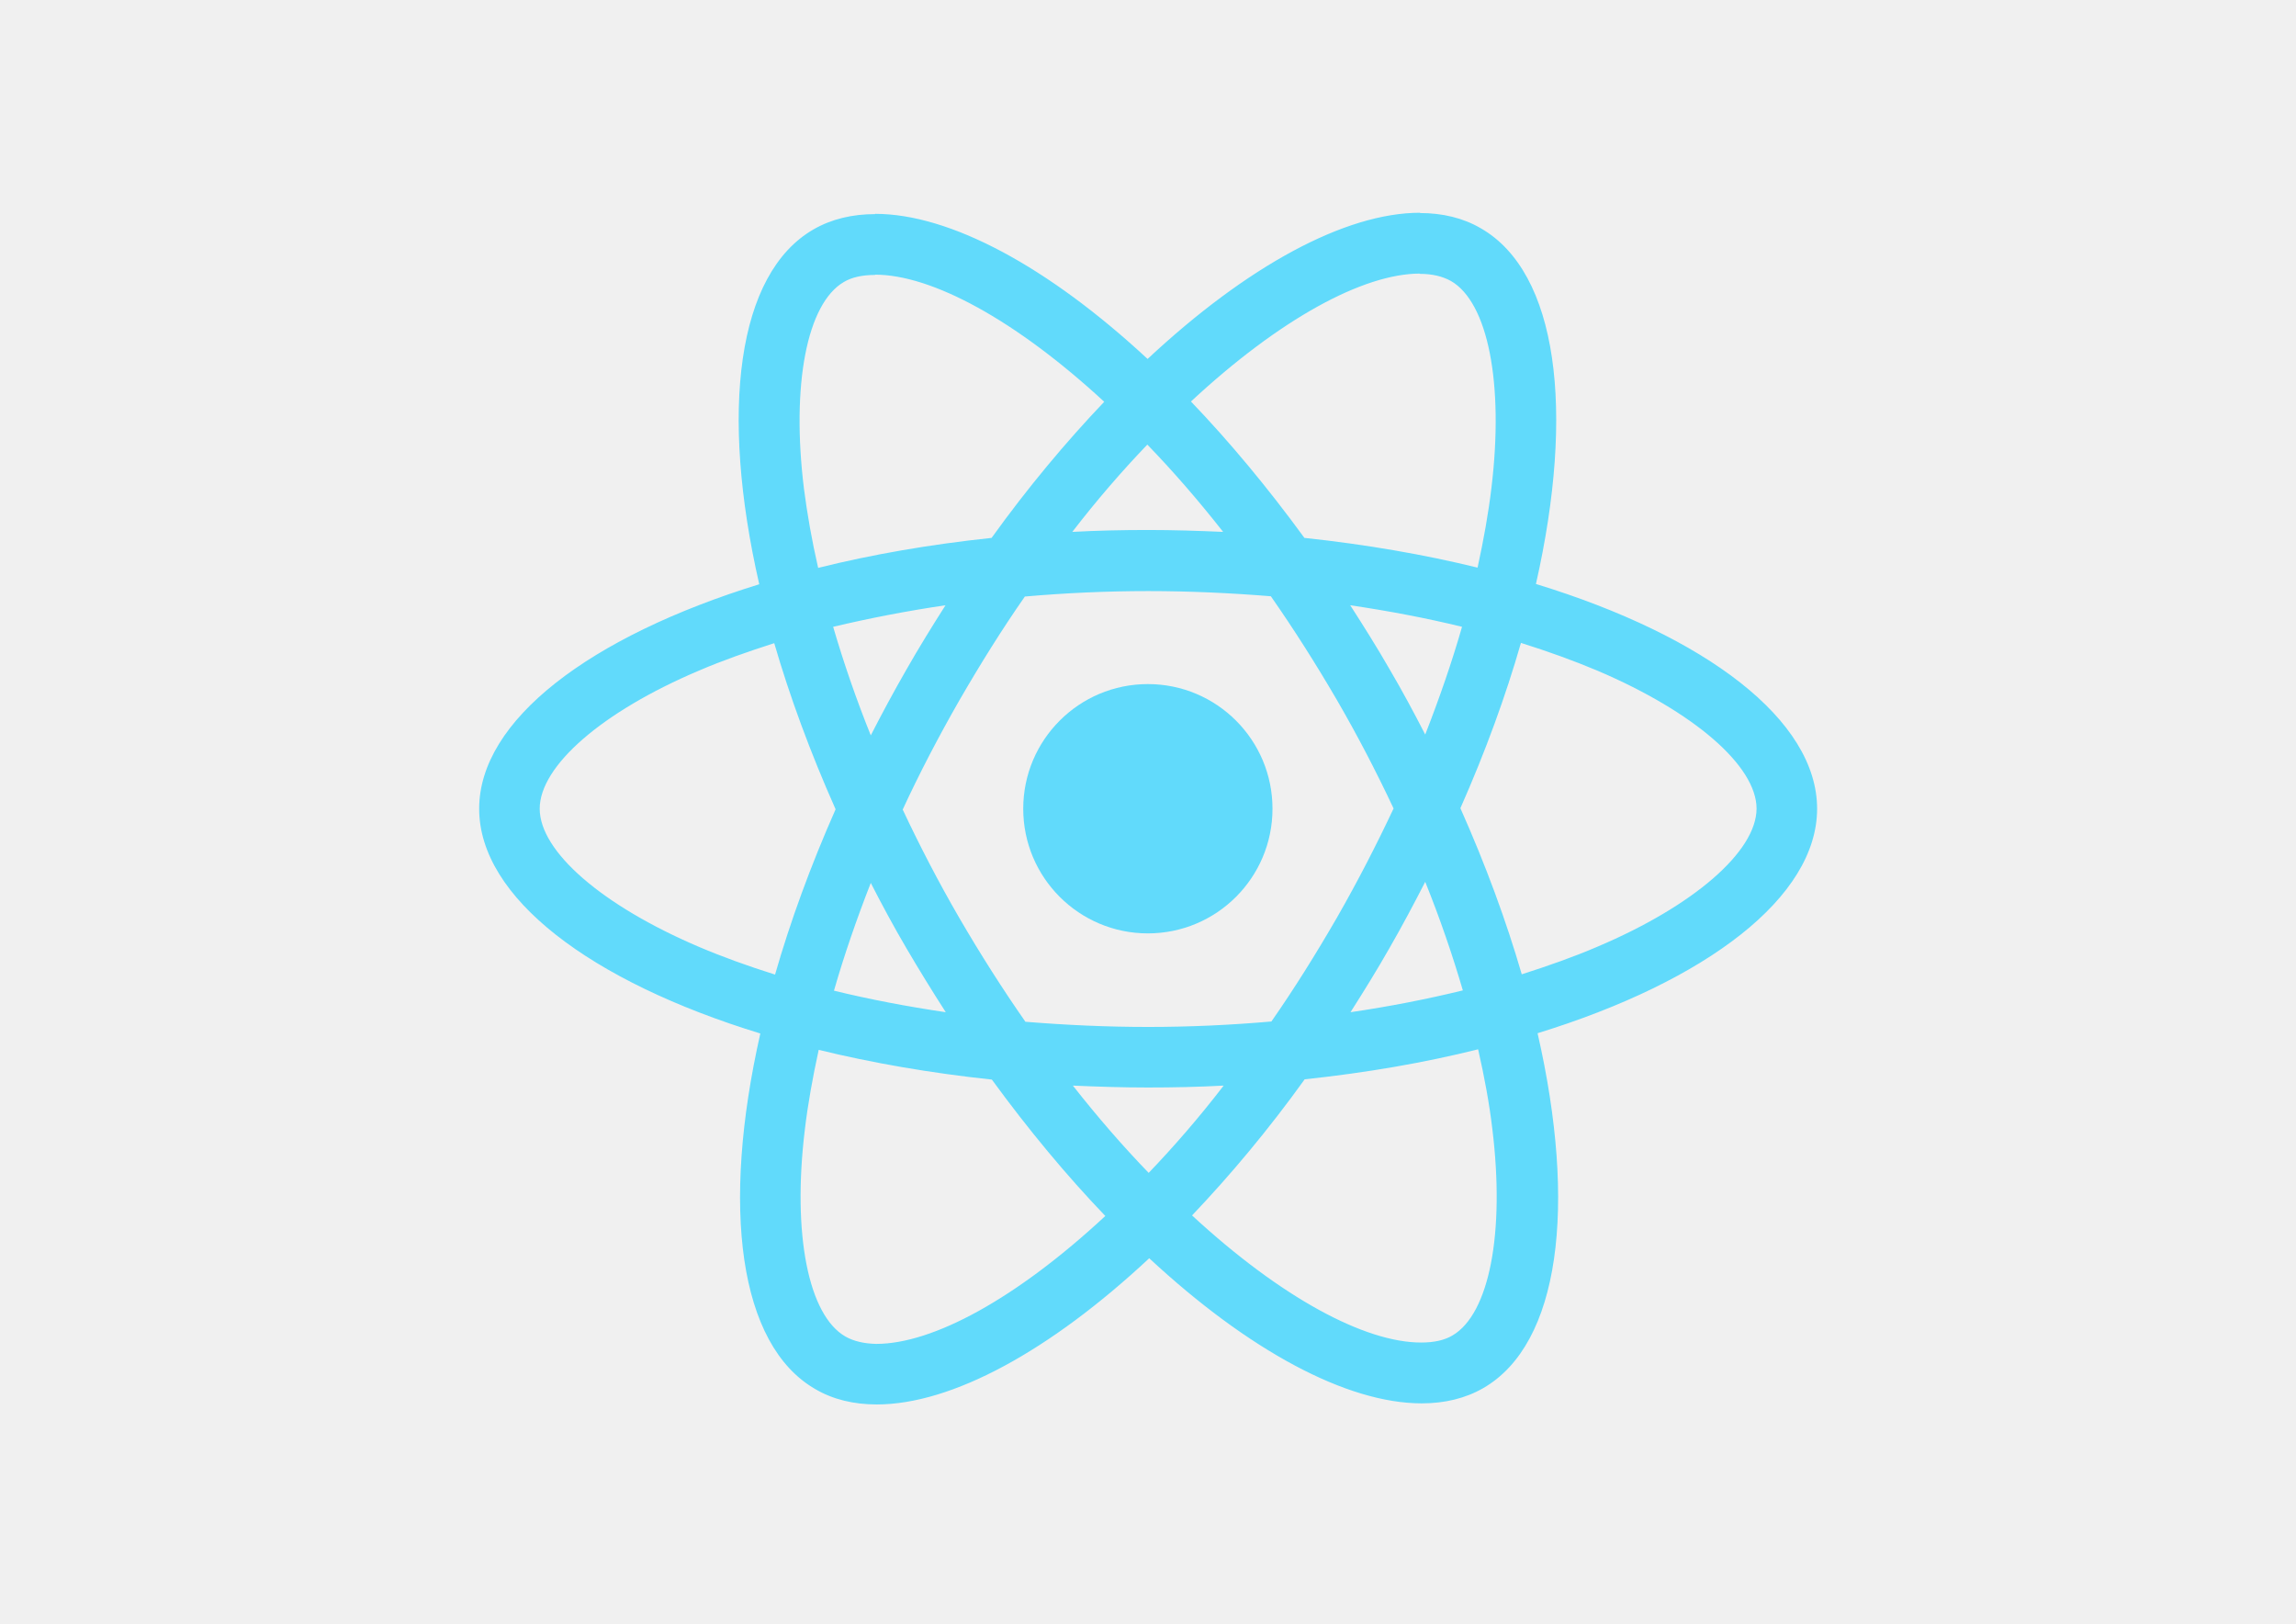
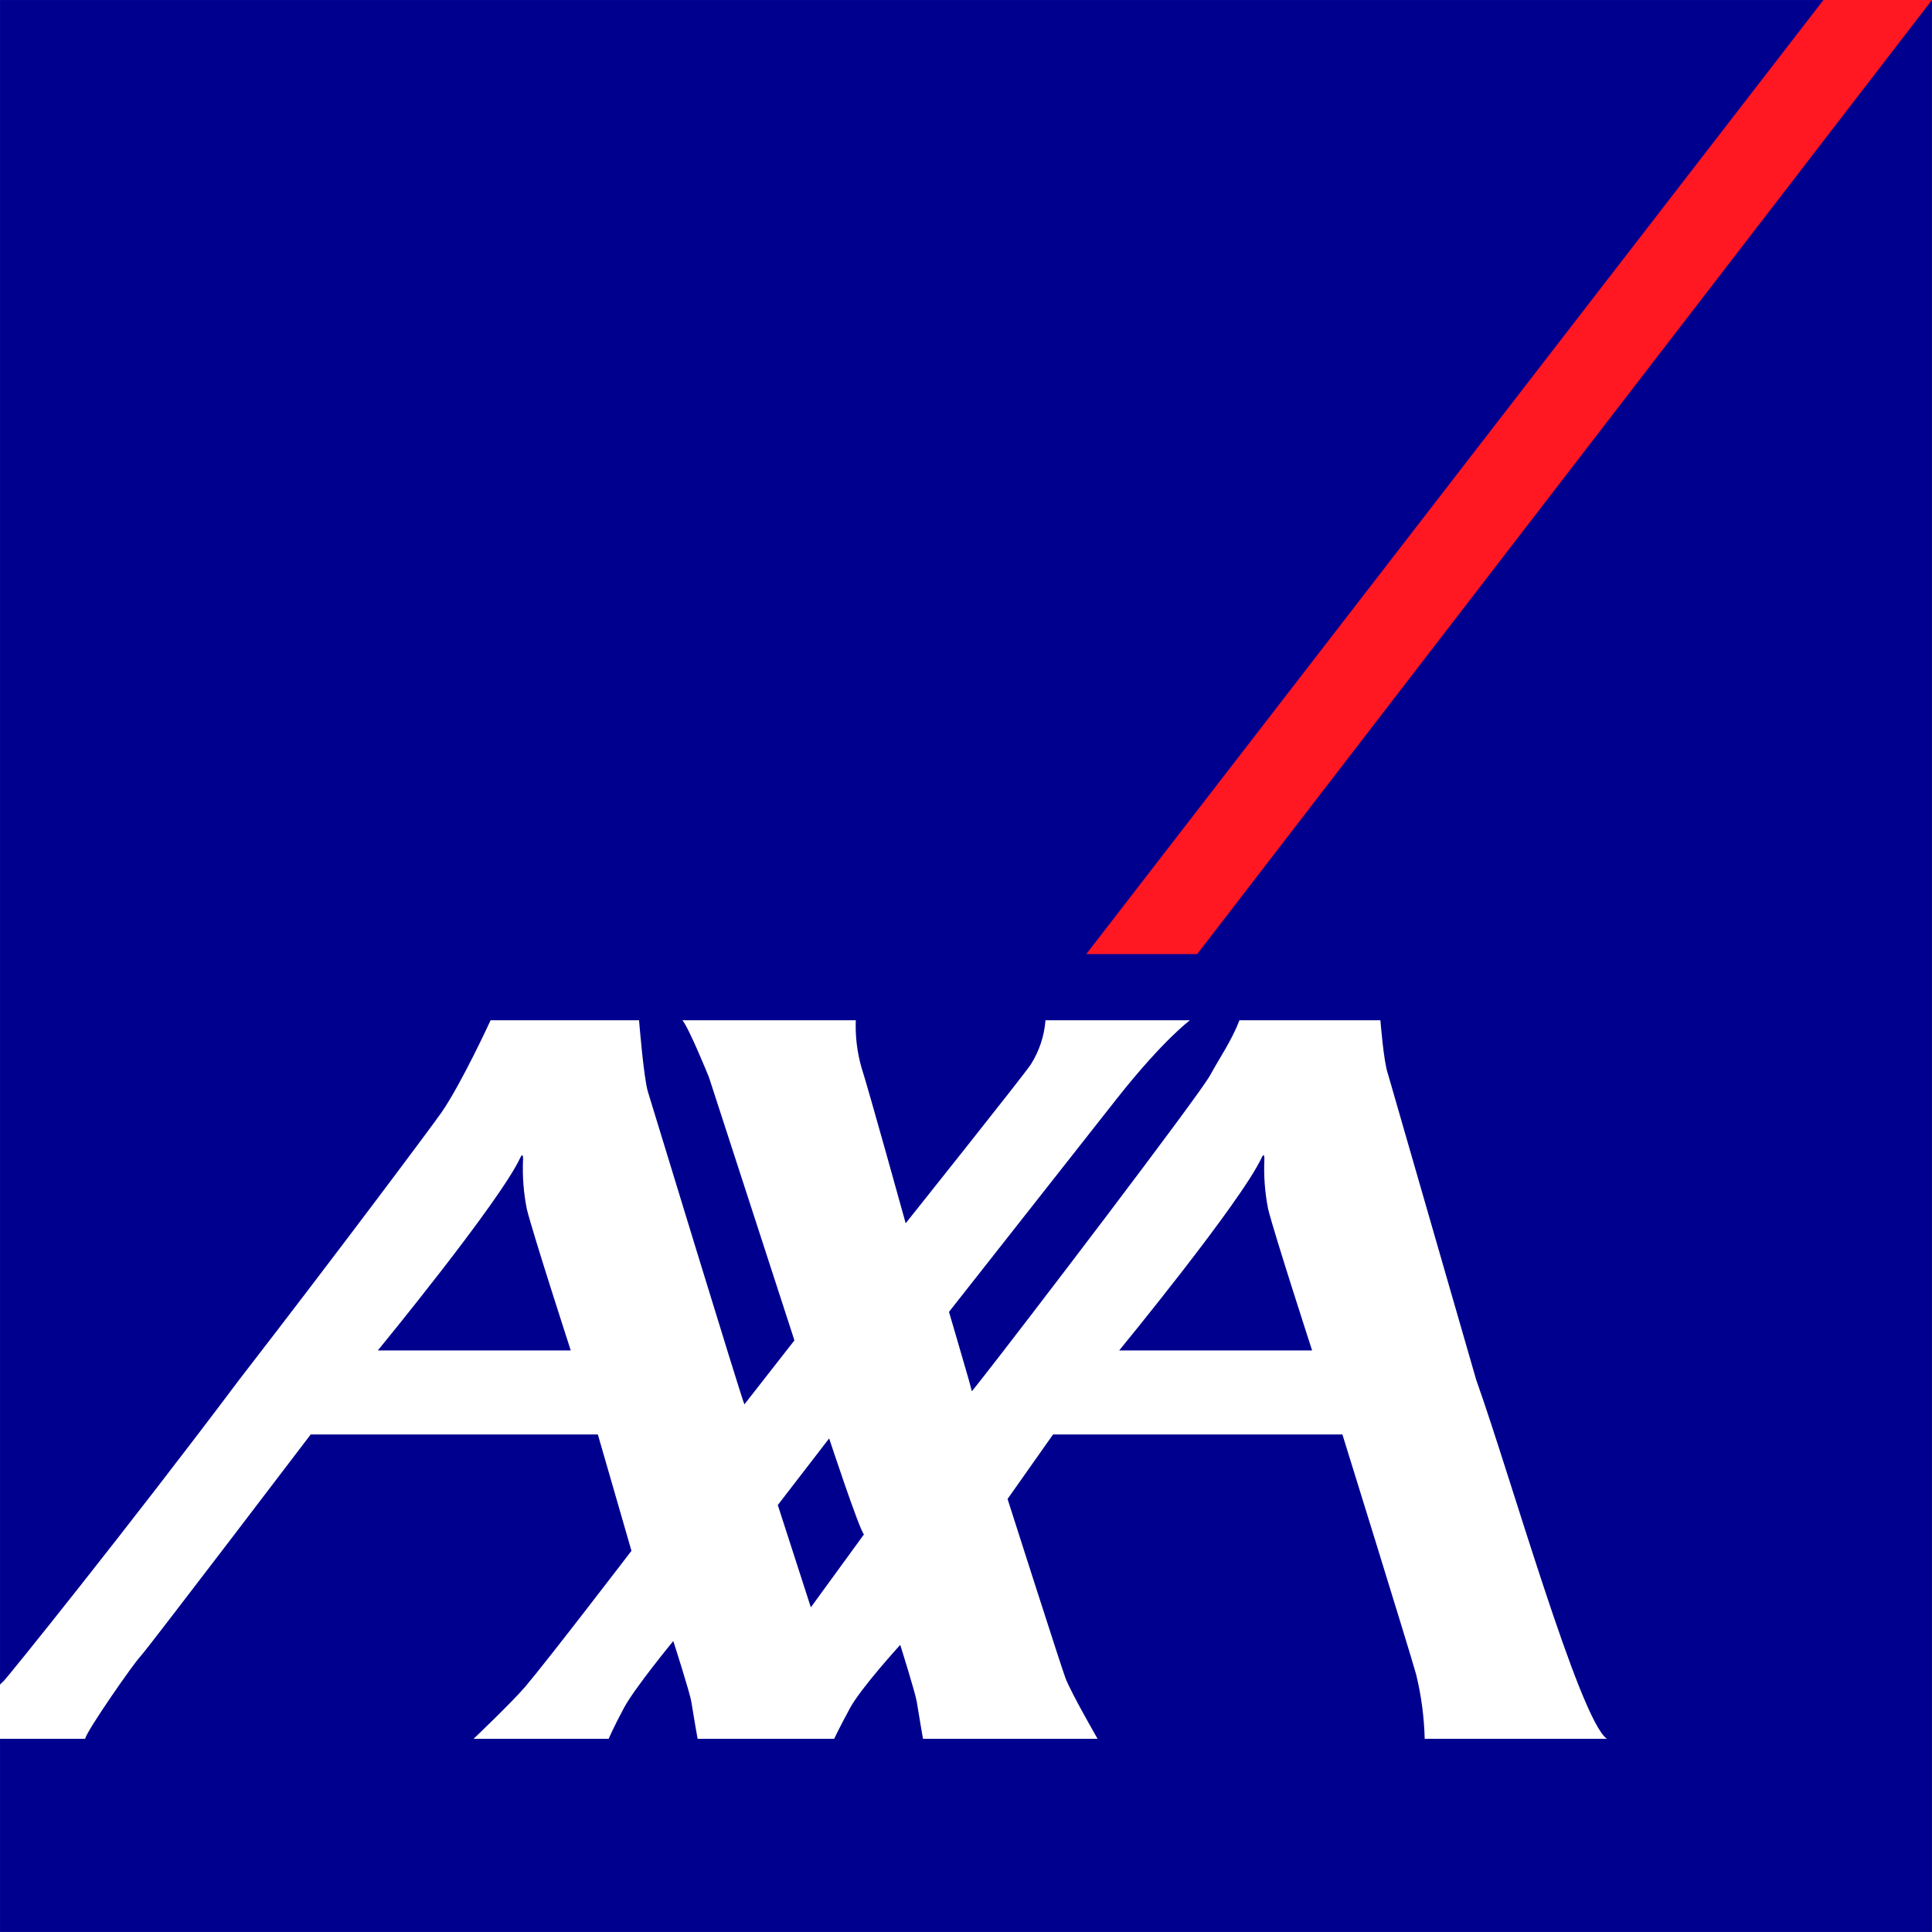
- <svg xmlns="http://www.w3.org/2000/svg" viewBox="0 0 841.9 595.3">
-   <g fill="#61DAFB">
-     <path d="M666.3 296.5c0-32.5-40.7-63.3-103.1-82.4 14.4-63.6 8-114.2-20.2-130.4-6.5-3.8-14.1-5.6-22.4-5.6v22.3c4.6 0 8.3.9 11.4 2.6 13.6 7.8 19.5 37.5 14.9 75.7-1.1 9.4-2.9 19.3-5.1 29.4-19.6-4.8-41-8.5-63.5-10.9-13.5-18.5-27.5-35.3-41.6-50 32.6-30.3 63.2-46.9 84-46.9V78c-27.5 0-63.5 19.6-99.9 53.6-36.4-33.8-72.4-53.2-99.9-53.2v22.3c20.7 0 51.4 16.5 84 46.6-14 14.7-28 31.4-41.3 49.9-22.6 2.4-44 6.1-63.6 11-2.3-10-4-19.7-5.2-29-4.7-38.2 1.1-67.9 14.6-75.8 3-1.8 6.9-2.6 11.5-2.6V78.5c-8.4 0-16 1.8-22.6 5.6-28.1 16.2-34.4 66.7-19.9 130.1-62.2 19.2-102.7 49.9-102.7 82.3 0 32.5 40.7 63.3 103.1 82.4-14.4 63.6-8 114.2 20.2 130.4 6.5 3.8 14.1 5.6 22.5 5.6 27.5 0 63.5-19.6 99.9-53.6 36.4 33.8 72.4 53.2 99.9 53.2 8.4 0 16-1.8 22.6-5.6 28.1-16.2 34.4-66.7 19.9-130.1 62-19.1 102.5-49.9 102.5-82.3zm-130.2-66.7c-3.7 12.9-8.3 26.2-13.5 39.5-4.1-8-8.4-16-13.1-24-4.6-8-9.5-15.8-14.4-23.4 14.2 2.1 27.9 4.7 41 7.9zm-45.8 106.5c-7.8 13.5-15.8 26.3-24.1 38.2-14.9 1.3-30 2-45.2 2-15.1 0-30.2-.7-45-1.9-8.3-11.9-16.4-24.6-24.2-38-7.6-13.1-14.5-26.4-20.8-39.8 6.2-13.4 13.2-26.8 20.7-39.9 7.8-13.5 15.8-26.3 24.1-38.2 14.9-1.3 30-2 45.2-2 15.1 0 30.2.7 45 1.9 8.3 11.9 16.4 24.6 24.2 38 7.6 13.1 14.5 26.4 20.8 39.8-6.3 13.4-13.2 26.8-20.7 39.9zm32.3-13c5.4 13.4 10 26.8 13.8 39.8-13.1 3.2-26.9 5.9-41.2 8 4.9-7.7 9.8-15.6 14.4-23.7 4.6-8 8.9-16.1 13-24.1zM421.2 430c-9.3-9.6-18.6-20.3-27.8-32 9 .4 18.2.7 27.5.7 9.4 0 18.7-.2 27.8-.7-9 11.7-18.3 22.4-27.5 32zm-74.4-58.9c-14.2-2.1-27.9-4.7-41-7.9 3.7-12.9 8.3-26.2 13.5-39.5 4.1 8 8.4 16 13.1 24 4.7 8 9.5 15.8 14.4 23.4zM420.7 163c9.3 9.6 18.6 20.3 27.8 32-9-.4-18.2-.7-27.5-.7-9.4 0-18.7.2-27.8.7 9-11.7 18.3-22.4 27.5-32zm-74 58.9c-4.9 7.7-9.8 15.6-14.4 23.7-4.6 8-8.9 16-13 24-5.4-13.4-10-26.8-13.8-39.8 13.1-3.1 26.9-5.8 41.2-7.9zm-90.5 125.2c-35.4-15.1-58.3-34.9-58.3-50.6 0-15.7 22.9-35.6 58.3-50.6 8.6-3.7 18-7 27.7-10.1 5.7 19.6 13.2 40 22.5 60.9-9.2 20.8-16.6 41.1-22.2 60.6-9.9-3.1-19.3-6.5-28-10.2zM310 490c-13.6-7.8-19.5-37.5-14.9-75.7 1.1-9.4 2.9-19.3 5.1-29.4 19.6 4.8 41 8.5 63.5 10.9 13.5 18.5 27.5 35.3 41.6 50-32.6 30.3-63.2 46.9-84 46.9-4.5-.1-8.3-1-11.3-2.7zm237.2-76.2c4.7 38.2-1.1 67.9-14.6 75.8-3 1.8-6.9 2.6-11.5 2.6-20.7 0-51.4-16.5-84-46.6 14-14.7 28-31.4 41.3-49.9 22.6-2.4 44-6.1 63.6-11 2.3 10.1 4.1 19.8 5.2 29.1zm38.5-66.7c-8.6 3.7-18 7-27.7 10.1-5.7-19.6-13.2-40-22.5-60.9 9.2-20.8 16.6-41.1 22.2-60.6 9.9 3.1 19.3 6.5 28.1 10.2 35.4 15.1 58.3 34.9 58.3 50.6-.1 15.7-23 35.6-58.4 50.6zM320.8 78.4z" />
-     <circle cx="420.9" cy="296.5" r="45.7" />
-     <path d="M520.5 78.1z" />
+ <svg xmlns="http://www.w3.org/2000/svg" width="28.132mm" height="28.132mm" viewBox="0 0 28.132 28.132" version="1.1" id="svg8">
+   <defs id="defs2">
+     <style id="style58">.cls-1{fill:#00008f;}.cls-2{fill:#ff1721;}.cls-3{fill:#fff;}</style>
+   </defs>
+   <g id="layer1" transform="translate(-84.58599,-14.57111)">
+     <g id="g76" transform="matrix(0.09924117,0,0,0.09924117,84.58599,14.57111)">
+       <rect height="283.464" width="283.464" y="0.002" x="0.002" class="cls-1" id="base-2" style="fill:#00008f" />
+       <polygon points="159.38,139.99 175.659,139.99 283.467,0 267.544,0 " class="cls-2" id="switch" style="fill:#ff1721" />
+       <path d="m 216.597,202.461 c 4.941,13.823 15.122,49.795 19.169,52.661 H 209.038 a 44.571,44.571 0 0 0 -1.254,-9.434 c -1.153,-4.112 -10.82,-35.215 -10.82,-35.215 h -42.456 l -6.675,9.463 c 0,0 8.018,25.098 8.515,26.328 0.865,2.217 4.692,8.857 4.692,8.857 h -25.615 c 0,0 -0.664,-3.833 -0.913,-5.429 -0.201,-1.289 -2.427,-8.35 -2.427,-8.35 0,0 -5.806,6.362 -7.388,9.312 -1.597,2.944 -2.305,4.468 -2.305,4.468 h -20.039 c 0,0 -0.669,-3.833 -0.918,-5.429 -0.195,-1.289 -2.647,-8.916 -2.647,-8.916 0,0 -5.61,6.811 -7.207,9.755 -1.587,2.95 -2.271,4.59 -2.271,4.59 h -19.819 c 0,0 5.601,-5.332 7.559,-7.622 3.3,-3.882 15.601,-19.956 15.601,-19.956 L 87.72,210.473 H 45.586 c 0,0 -24.023,31.567 -24.97,32.544 -0.957,0.962 -7.959,11.011 -8.116,12.104 H 0 v -7.949 a 5.987,5.987 0 0 1 0.493,-0.478 c 0.386,-0.283 18.213,-22.413 34.59,-44.233 14.717,-19.029 28.526,-37.535 29.736,-39.297 2.934,-4.263 7.163,-13.466 7.163,-13.466 h 21.782 c 0,0 0.674,8.466 1.309,10.522 0.566,1.817 13.838,45.361 14.15,45.831 l 7.339,-9.385 -12.544,-38.614 c 0,0 -2.939,-7.266 -3.897,-8.354 h 25.445 a 22.166,22.166 0 0 0 0.83,6.918 c 1.035,3.184 6.489,22.866 6.489,22.866 0,0 17.354,-21.753 18.369,-23.316 a 14.1,14.1 0 0 0 2.143,-6.47 h 21.201 c 0,0 -3.881,2.837 -10.684,11.44 -2.285,2.896 -24.673,31.348 -24.673,31.348 0,0 1.954,6.66 2.905,9.976 0.259,0.952 0.44,1.597 0.44,1.665 0,0.029 0.493,-0.576 1.343,-1.665 5.776,-7.319 32.051,-41.773 33.643,-44.722 1.284,-2.382 3.174,-5.093 4.282,-8.041 H 202.539 c 0,0 0.478,6.176 1.109,7.886 z m -31.475,-32.612 c -3.037,6.534 -20.913,28.296 -20.913,28.296 h 28.311 c 0,0 -5.488,-16.899 -6.445,-20.708 a 30.233,30.233 0 0 1 -0.557,-7.402 c -2e-5,-0.346 -0.064,-0.908 -0.396,-0.185 z m -108.775,0 c -3.037,6.534 -20.913,28.296 -20.913,28.296 H 83.745 c 0,0 -5.483,-16.899 -6.44,-20.708 a 30.233,30.233 0 0 1 -0.557,-7.402 c 0,-0.346 -0.068,-0.908 -0.401,-0.185 z m 42.623,65.987 7.793,-10.703 c -0.718,-0.772 -5.107,-14.082 -5.107,-14.082 l -7.535,9.775 z" class="cls-3" id="axa" style="fill:#ffffff" />
+     </g>
  </g>
</svg>
